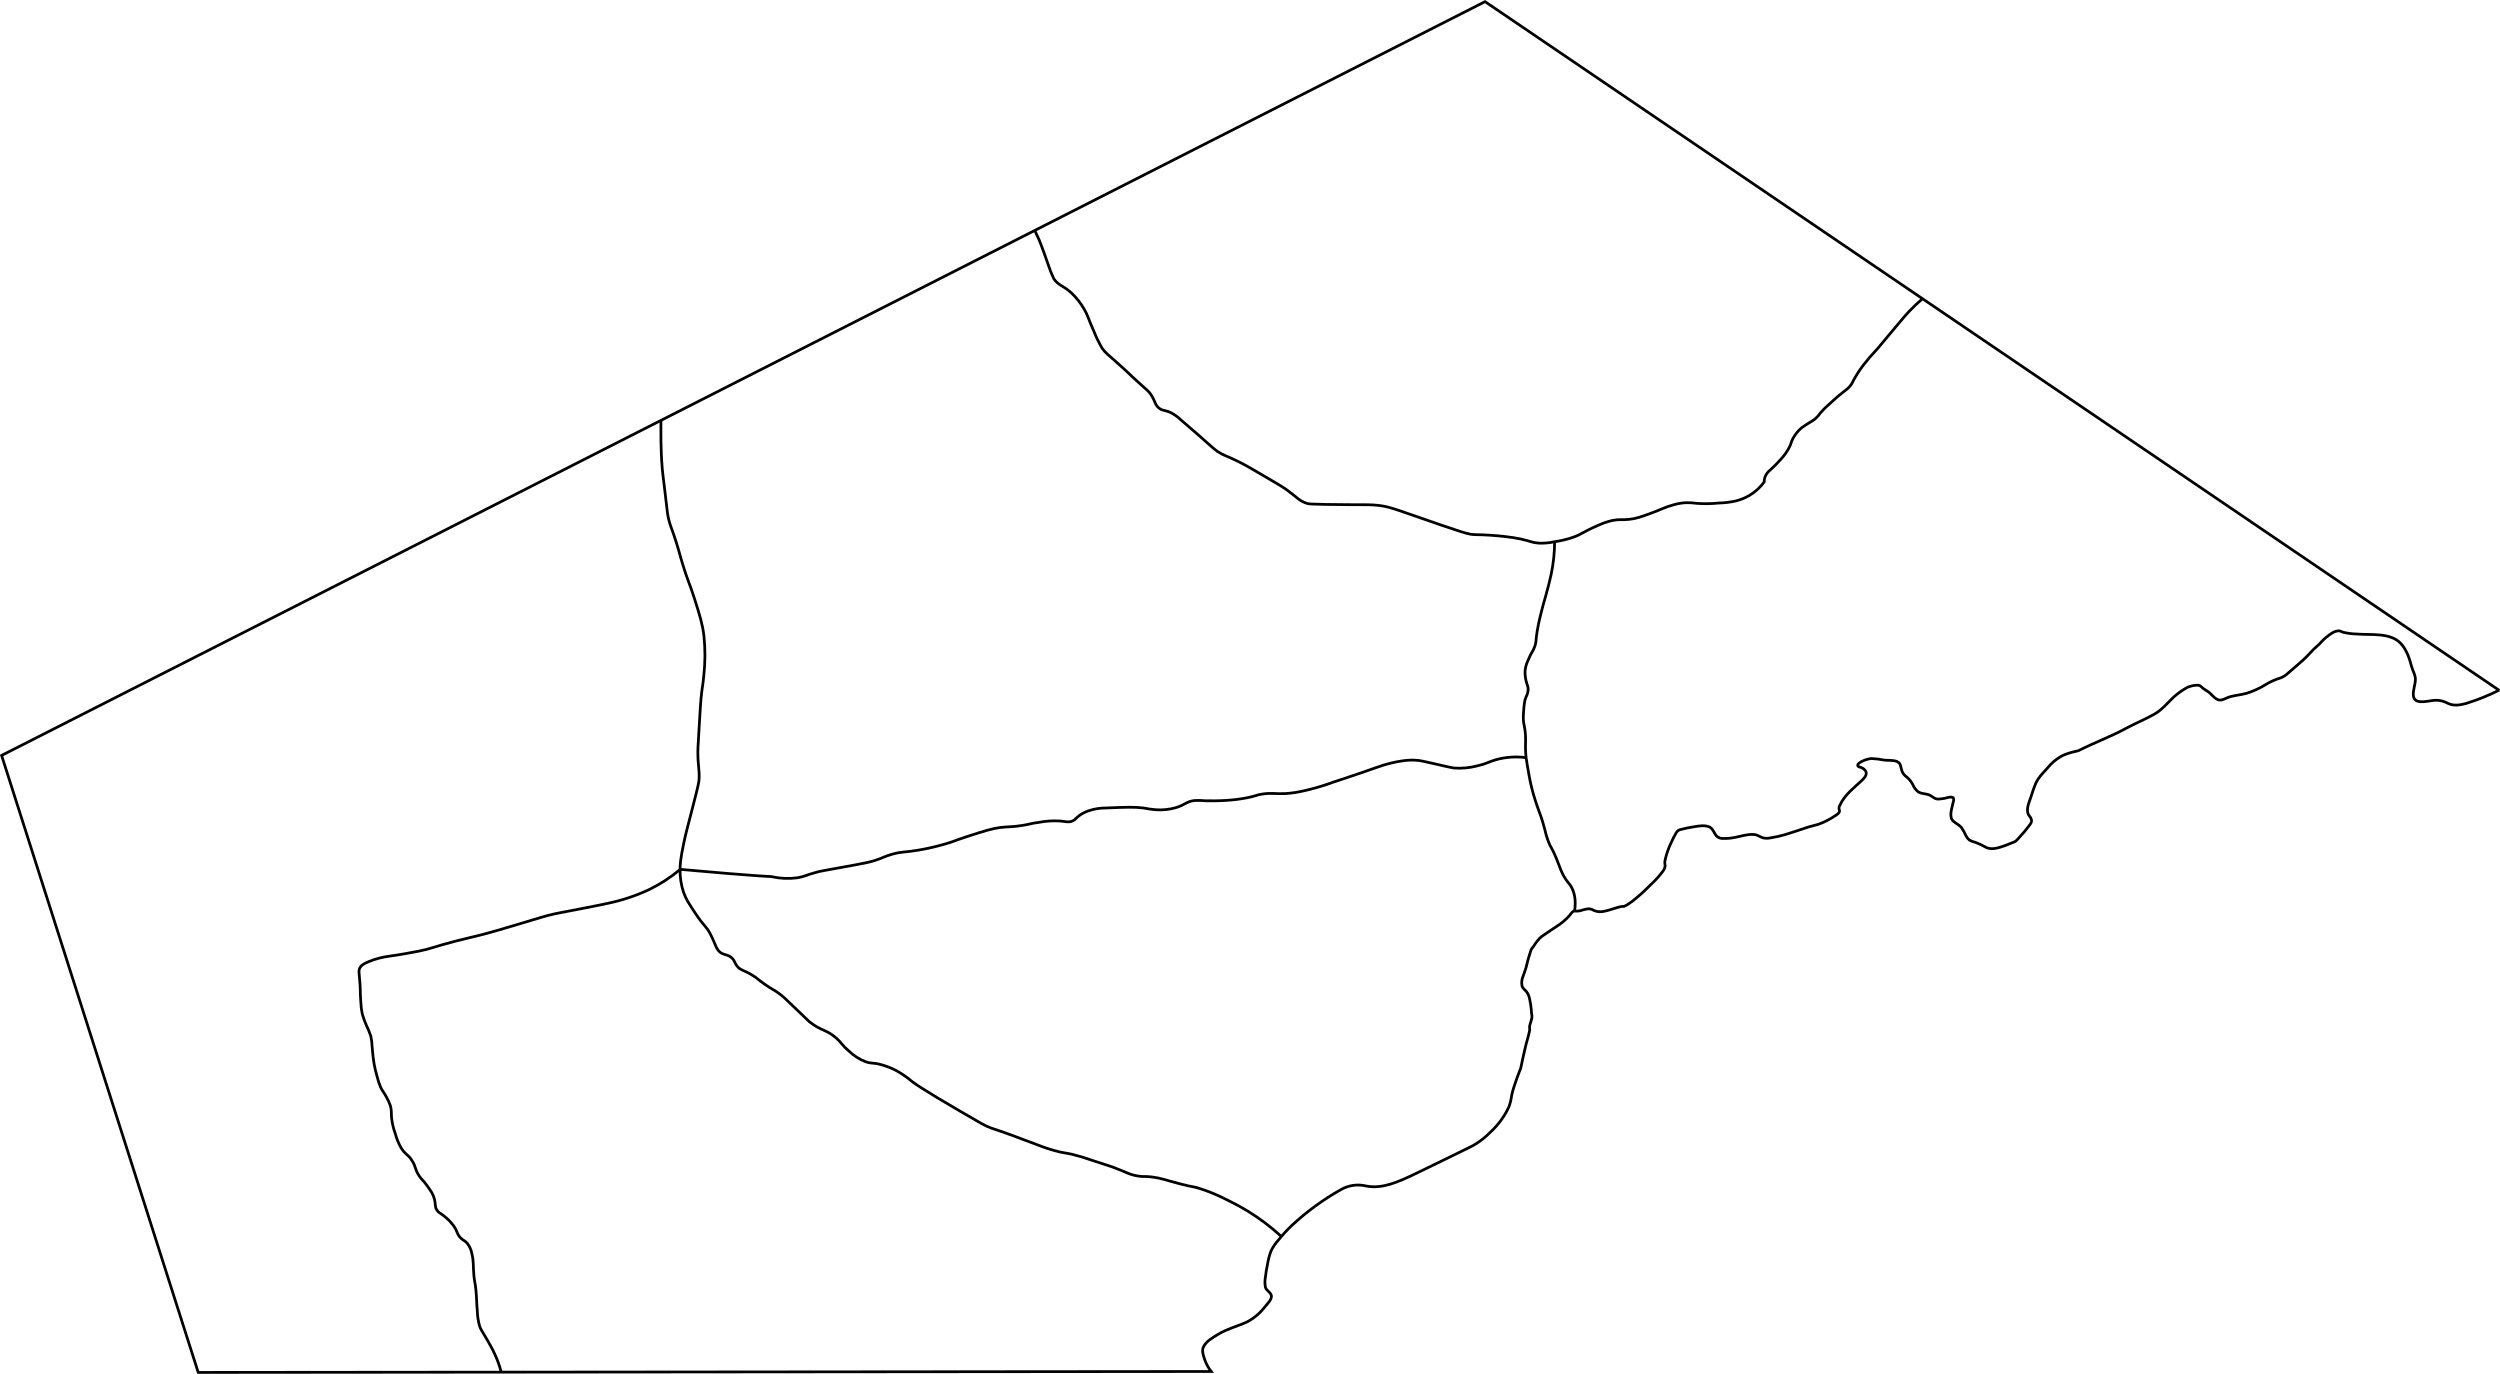
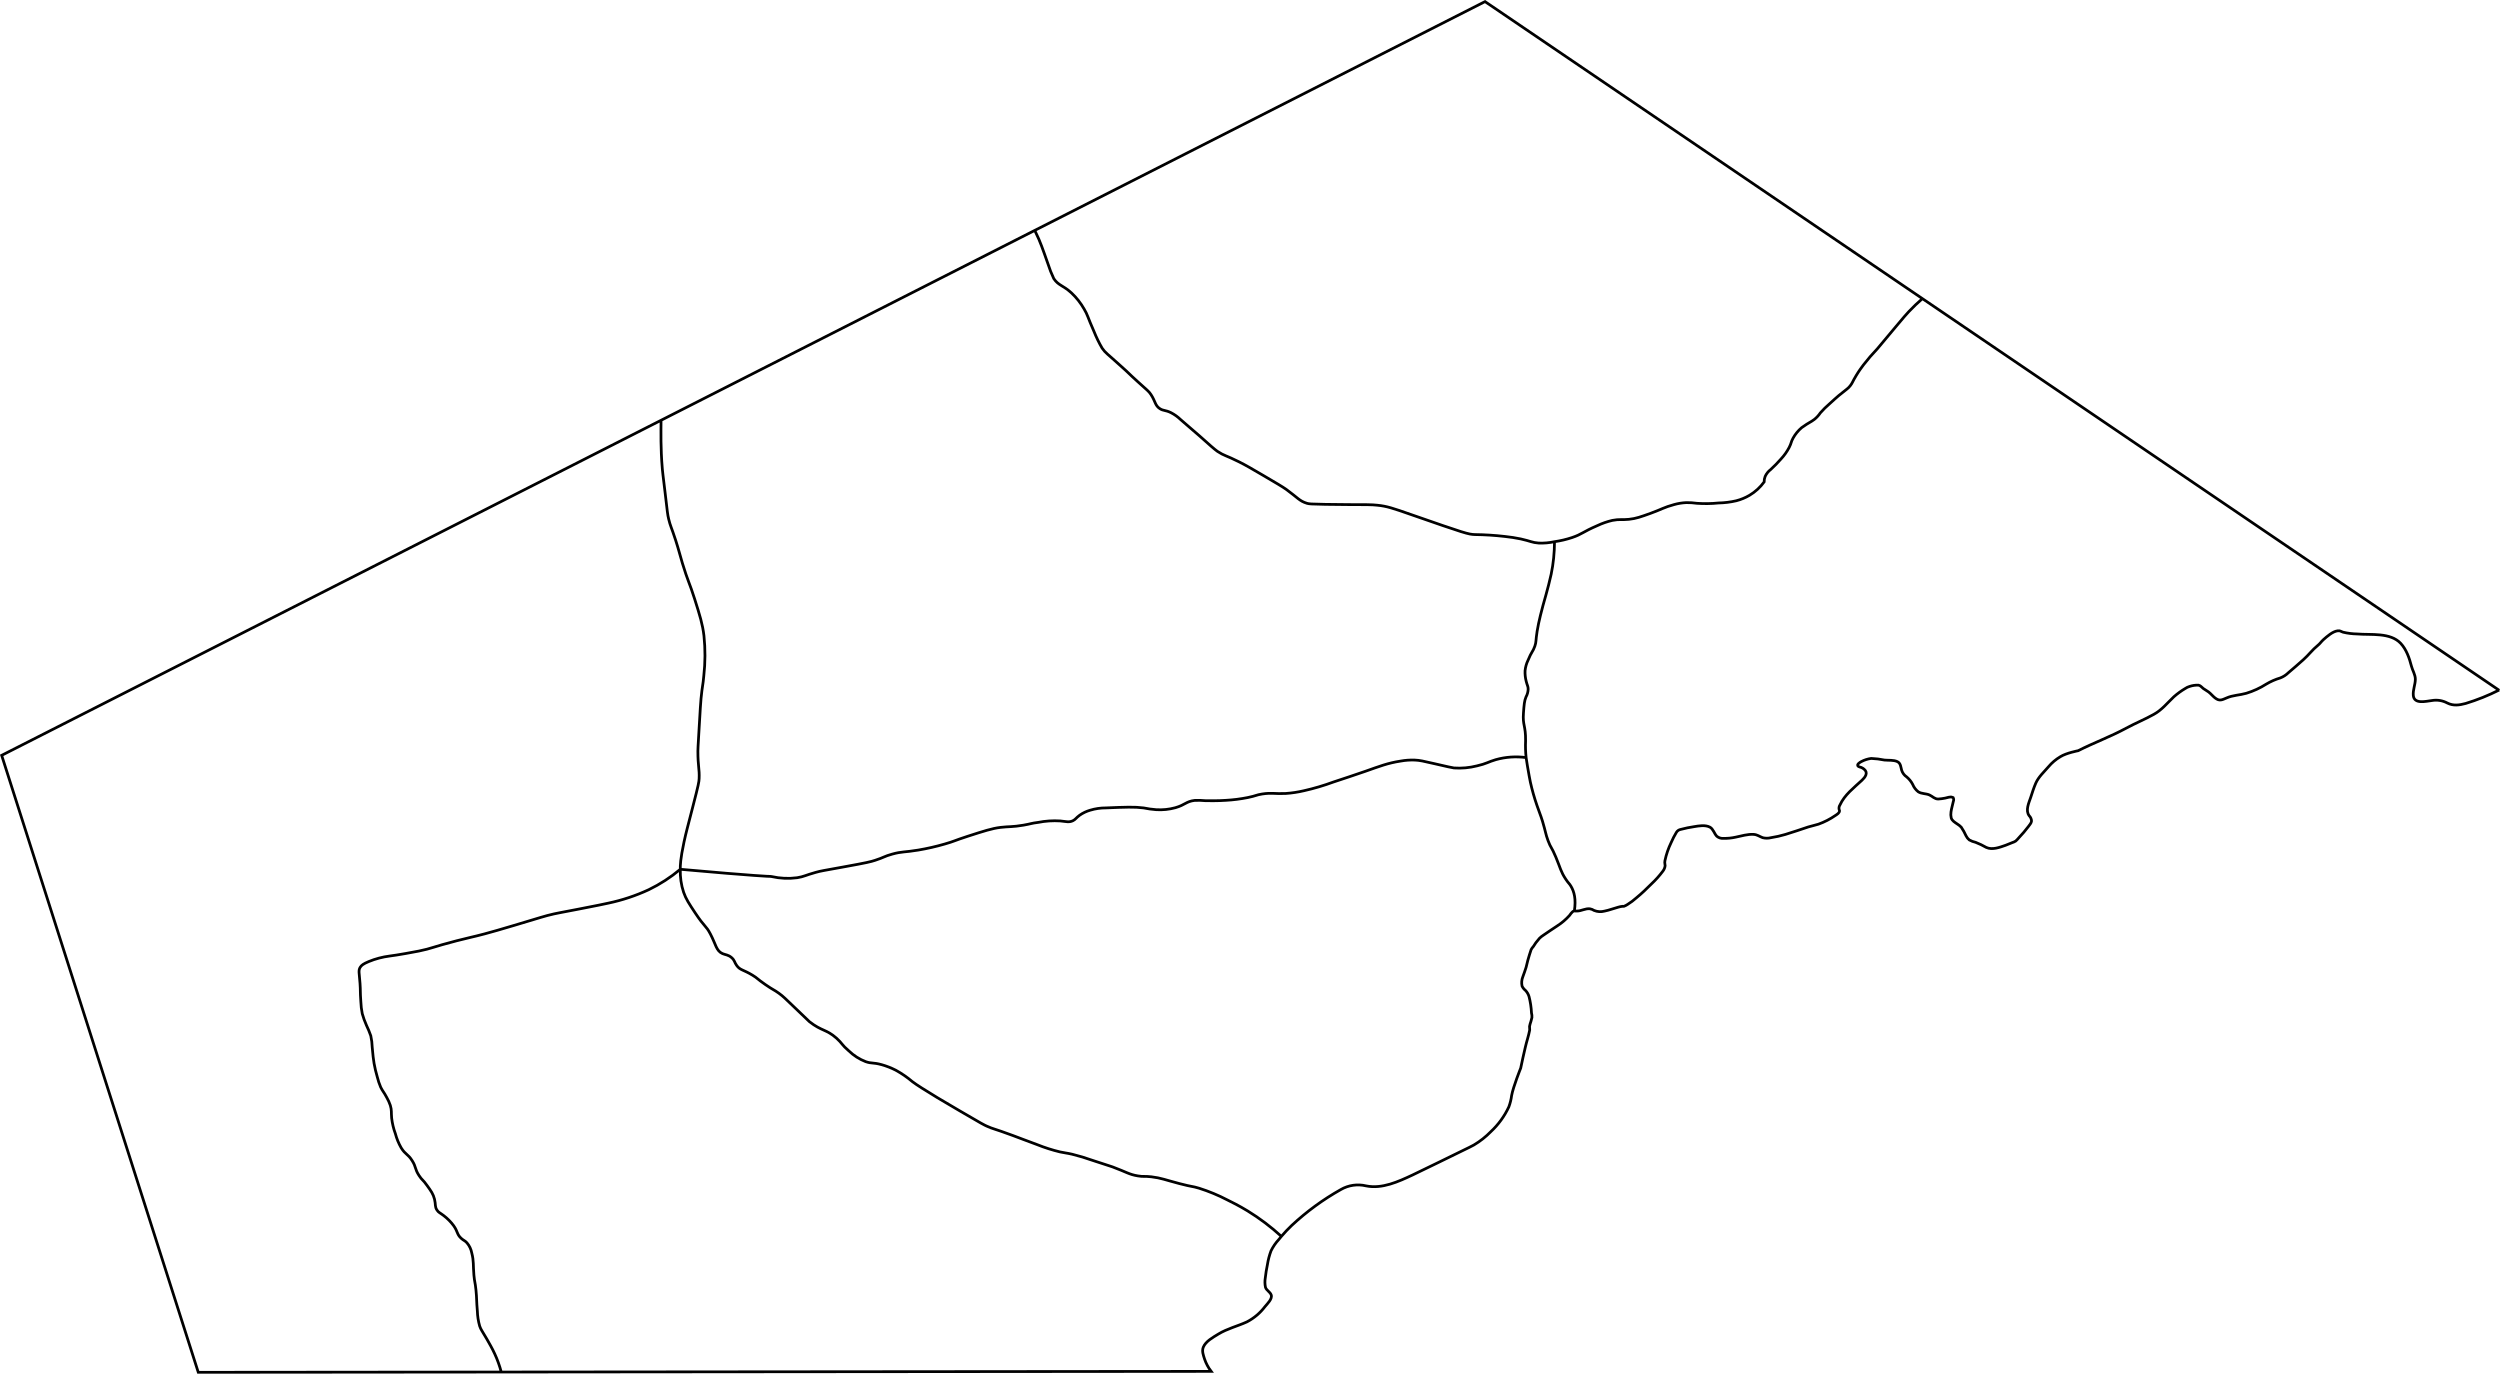
- <svg xmlns="http://www.w3.org/2000/svg" id="svg9" version="1.1" viewBox="0 0 905.96 497.86">
+ <svg xmlns="http://www.w3.org/2000/svg" id="svg9" version="1.1" viewBox="0 0 906.006 497.83" width="906.006" height="497.83">
  <defs id="defs4">
    <style id="style2">.cls-1{fill:none;stroke:#231f20;stroke-miterlimit:10;}</style>
  </defs>
-   <path style="fill:none;stroke:#000000;stroke-miterlimit:10;stroke-opacity:1" id="Ardenti_Terra" data-name="Ardenti Terra" class="cls-3" d="M 905.702,250.195 538.152,0.595 0.582,273.755 l 71.25,223.59 367.07,-0.34 v 0 a 15.55,15.55 0 0 1 -2.4,-4.49 c -0.43,-1.39 -1,-2.8 -0.47,-4.23 0.88,-2.19 3.54,-3.6 5.45,-4.78 3.27,-2 6.95,-2.86 10.39,-4.44 a 19.43,19.43 0 0 0 6.53,-5.52 c 0.81,-1 2.77,-2.81 2.26,-4.25 -0.4,-1.1 -1.67,-1.59 -2.07,-2.73 a 9.14,9.14 0 0 1 -0.07,-3.46 48.24,48.24 0 0 1 0.77,-4.79 25.3,25.3 0 0 1 1.31,-5 16.91,16.91 0 0 1 2.79,-4.07 51.76,51.76 0 0 1 4.7,-5.12 92.67,92.67 0 0 1 17.78,-13 12.48,12.48 0 0 1 9.19,-1.34 c 5.79,1.18 11.67,-1.54 16.81,-3.94 6.32,-3 12.54,-6.12 18.82,-9.16 1.16,-0.56 2.3,-1.1 3.42,-1.72 a 30,30 0 0 0 6.15,-4.84 28.88,28.88 0 0 0 6.53,-9 18.46,18.46 0 0 0 1,-4.09 c 0.57,-3.16 3.29,-9.93 3.29,-9.93 0.5,-2.54 1.11,-5.06 1.68,-7.59 0.47,-2.08 1.19,-4.12 1.58,-6.22 a 10,10 0 0 0 -0.05,-1.34 12.1,12.1 0 0 1 0.49,-1.76 c 0.11,-0.48 0.27,-1 0.37,-1.43 a 5.24,5.24 0 0 0 -0.16,-1.67 29.49,29.49 0 0 0 -0.89,-5.93 5.53,5.53 0 0 0 -1.27,-2.2 4.48,4.48 0 0 1 -1.26,-1.58 5.76,5.76 0 0 1 0.3,-3.43 c 0.37,-1.14 0.86,-2.24 1.17,-3.4 0.23,-0.83 0.39,-1.68 0.62,-2.51 0.37,-1.29 0.76,-2.63 1.2,-3.89 a 5.41,5.41 0 0 1 0.82,-1.14 c 0.32,-0.43 0.57,-0.93 0.89,-1.35 0.32,-0.42 0.86,-1.1 1.31,-1.6 a 8.36,8.36 0 0 1 1.41,-1.12 c 1.63,-1.16 3.34,-2.23 5,-3.36 a 21.64,21.64 0 0 0 4.49,-3.82 7.38,7.38 0 0 1 1.21,-1.43 c 0.45,-0.3 1,-0.14 1.53,-0.16 1.55,0 3,-1 4.64,-0.81 a 4.11,4.11 0 0 1 1.54,0.61 5.87,5.87 0 0 0 3.75,0.23 c 1.72,-0.33 3.34,-1 5,-1.43 a 8.72,8.72 0 0 1 1.52,-0.31 c 0.22,0 0.3,0.06 0.53,0 a 5.93,5.93 0 0 0 1.3,-0.67 23,23 0 0 0 3.24,-2.43 c 1.88,-1.55 3.67,-3.24 5.4,-5 a 34.28,34.28 0 0 0 4.14,-4.61 4,4 0 0 0 0.84,-2 3.3,3.3 0 0 0 -0.07,-0.56 3.16,3.16 0 0 1 0,-1.27 28.75,28.75 0 0 1 2.25,-6.56 30.21,30.21 0 0 1 1.91,-3.71 2.28,2.28 0 0 1 1.58,-1.06 42,42 0 0 1 4.85,-1 c 1.73,-0.29 4,-0.69 5.69,0.17 1.23,0.64 1.6,2.39 2.53,3.32 a 3.33,3.33 0 0 0 2.42,0.76 18.57,18.57 0 0 0 4.4,-0.44 c 2.11,-0.42 4.36,-1.15 6.54,-1 1.29,0.08 2.09,0.76 3.25,1.19 a 6.06,6.06 0 0 0 3,0 38.82,38.82 0 0 0 5.21,-1.17 c 2.8,-0.82 5.54,-1.82 8.32,-2.72 1.22,-0.39 2.48,-0.6 3.68,-1 a 26.41,26.41 0 0 0 6.16,-3.17 c 0.57,-0.38 1.52,-0.92 1.48,-1.73 a 2.21,2.21 0 0 0 -0.15,-0.48 2.08,2.08 0 0 1 0.29,-1.55 c 1.7,-3.75 5.08,-6.26 8,-9 1.18,-1.1 2.36,-2.7 0.77,-4 a 3.93,3.93 0 0 0 -1,-0.62 5.19,5.19 0 0 1 -1.07,-0.37 c -0.87,-0.63 0.52,-1.5 1.07,-1.77 a 10.51,10.51 0 0 1 3.57,-1.14 29.23,29.23 0 0 1 4.83,0.59 c 1.46,0.15 3.32,-0.09 4.68,0.58 1.21,0.59 1.21,2 1.53,3.11 a 4.53,4.53 0 0 0 1.81,2.41 8.88,8.88 0 0 1 2.19,2.72 6.57,6.57 0 0 0 2,2.67 c 1.21,0.79 2.79,0.58 4.08,1.16 1.13,0.5 1.83,1.48 3.17,1.47 a 17.41,17.41 0 0 0 2.51,-0.33 c 0.66,-0.12 2,-0.65 2.62,-0.28 l 0.29,0.1 a 1.62,1.62 0 0 1 0.06,1.36 c -0.25,1.29 -0.68,2.52 -0.85,3.83 a 5.68,5.68 0 0 0 0.08,2.17 c 0.28,1 1.33,1.61 2.12,2.15 a 7.42,7.42 0 0 1 1.52,1.21 20.78,20.78 0 0 1 1.72,3.1 4.48,4.48 0 0 0 1.18,1.51 8.29,8.29 0 0 0 2.31,0.88 27.47,27.47 0 0 1 3.87,1.85 c 2.18,1 4.87,-0.05 7,-0.79 0.8,-0.29 1.58,-0.64 2.37,-0.95 a 4.94,4.94 0 0 0 1.28,-0.58 11.53,11.53 0 0 0 1.18,-1.24 44.46,44.46 0 0 0 3.4,-4 c 0.37,-0.5 1.13,-1.34 1.16,-2 a 2.86,2.86 0 0 0 -0.85,-1.93 c -1.45,-1.93 -0.11,-4.68 0.55,-6.66 0.56,-1.72 1.11,-3.49 1.84,-5.16 1,-2.28 3,-4.06 4.6,-5.94 a 17,17 0 0 1 4.29,-3.63 c 2.18,-1.37 6.46,-2.18 6.46,-2.18 5.72,-2.9 11.73,-5.09 17.38,-8.15 3.3,-1.8 6.77,-3.19 10,-5 2.9,-1.57 4.94,-4.15 7.3,-6.39 a 27.39,27.39 0 0 1 4.12,-3 5.4,5.4 0 0 1 1.61,-0.76 9.15,9.15 0 0 1 3.21,-0.46 c 0.75,0.15 1.19,0.8 1.75,1.23 0.56,0.43 1.34,0.8 1.94,1.27 0.83,0.65 1.47,1.48 2.3,2.13 1.61,1.25 2.44,0.75 4.21,0 2.25,-1 4.76,-1 7.12,-1.68 a 29.5,29.5 0 0 0 7.24,-3.33 22.18,22.18 0 0 1 5.08,-2.23 8.65,8.65 0 0 0 2.93,-1.9 c 1.86,-1.53 3.65,-3.16 5.45,-4.74 1.8,-1.58 3.3,-3.62 5.16,-5.11 0.9,-0.71 1.27,-1.41 2.12,-2.16 1.28,-1.13 3.3,-2.93 5.09,-3.16 1,-0.12 1.09,0.19 2,0.49 a 23.82,23.82 0 0 0 5.1,0.64 c 5,0.44 12,-0.65 15.8,3.42 2.07,2.23 3.14,5.38 3.87,8.23 0.39,1.53 1.41,3.1 1.42,4.71 0,2 -0.92,3.89 -0.74,5.91 0.29,3.31 4.63,2.1 6.79,1.85 a 8.7,8.7 0 0 1 5.54,0.91 c 2.17,1.1 4.36,0.77 6.65,0.16 a 76.31,76.31 0 0 0 12.15,-4.88" />
-   <g style="fill:none;stroke:#000000;stroke-opacity:1" transform="translate(-2626.418,-1672.245)" id="Ardenti_Terra_Counties" data-name="Ardenti Terra Counties">
-     <path style="fill:none;stroke:#000000;stroke-opacity:1" class="cls-3" d="m 2865.94,1824.61 c 0,2 -0.05,4.54 0,7.59 0.05,2.68 0.13,5.93 0.49,10.08 0.15,1.72 0.15,1.34 1,8.54 0.85,7.2 0.88,7.86 1.29,9.54 0.62,2.6 0.94,2.78 2.53,7.68 1.22,3.8 1.39,4.8 2.44,8.31 2,6.6 2.6,7.13 4.43,12.94 1.92,6.08 2.88,9.11 3.39,13.37 a 67.07,67.07 0 0 1 -0.06,14.55 c -0.32,3.63 -0.52,3.34 -1,8.2 -0.18,2 -0.23,2.91 -0.75,11.69 -0.36,6.19 -0.38,6.44 -0.39,7.33 0,5.6 0.61,6.44 0.45,10 -0.06,1.21 -0.17,2 -2.31,10.28 -1.92,7.49 -2.39,9.08 -3.17,12.69 -1.35,6.34 -1.42,8.51 -1.41,9.86 a 24.38,24.38 0 0 0 1.28,8.39 c 0.82,2.38 1.94,4.06 4.16,7.42 3.59,5.42 3.88,4.5 5.53,7.67 2,3.79 2.09,6.1 4.39,7.11 1.09,0.47 2.09,0.41 3.28,1.44 1.19,1.03 1,1.7 1.86,2.86 1.24,1.75 2.37,1.47 5.73,3.52 1.94,1.17 1.48,1.21 4.66,3.4 2.88,2 3.06,1.81 4.92,3.16 1.63,1.18 2.29,1.9 5.83,5.28 3.25,3.12 4.88,4.68 5.22,5 4.48,3.52 6.06,2.67 9.83,6 2.11,1.9 1.84,2.37 4.45,4.59 a 18.19,18.19 0 0 0 6.09,3.9 c 2.28,0.79 2.6,0.21 5.83,1.11 a 28,28 0 0 1 5.1,2 36.32,36.32 0 0 1 6,4.13 c 1.78,1.35 4.22,2.84 9.11,5.84 1.75,1.07 3.88,2.31 8.14,4.8 8,4.71 8.87,5.11 9.69,5.48 2.6,1.17 2.16,0.71 9.56,3.44 3.23,1.19 4,1.55 8.75,3.28 a 59.7,59.7 0 0 0 8.27,2.64 c 2.06,0.45 2.14,0.32 4.37,0.83 a 76.74,76.74 0 0 1 7.38,2.22 c 7.37,2.42 6.75,2.18 7.31,2.39 5.07,1.88 5.93,2.72 9.14,3.25 2.27,0.38 2,0 4.94,0.33 3.5,0.42 4.91,1.09 10.11,2.45 5.2,1.36 4.34,0.84 7.17,1.69 a 63.59,63.59 0 0 1 10.2,4.23 c 1.53,0.75 4.17,2.05 7.38,4 a 80.18,80.18 0 0 1 12.21,9.21" id="path164" />
-     <path style="fill:none;stroke:#000000;stroke-opacity:1" class="cls-3" d="m 2808,2169.28 a 38.17,38.17 0 0 0 -2.32,-6.39 c -0.91,-2 -2,-3.84 -2.81,-5.28 -1.81,-3.16 -2.15,-3.37 -2.64,-4.77 a 22.55,22.55 0 0 1 -0.84,-5.43 c -0.34,-3.78 -0.18,-4.44 -0.5,-7.61 -0.32,-3.17 -0.5,-2.66 -0.75,-5.44 -0.32,-3.65 0,-5 -0.77,-8 a 7.83,7.83 0 0 0 -1.75,-3.69 c -0.8,-0.89 -1.17,-0.79 -2.1,-1.65 -1.61,-1.48 -1.15,-2.35 -2.73,-4.58 a 18.07,18.07 0 0 0 -3.58,-3.63 c -1.38,-1.06 -1.86,-1.11 -2.44,-2 -0.85,-1.25 -0.42,-2 -0.9,-3.93 -0.48,-1.93 -1.27,-3 -2.71,-5 -1.53,-2.19 -1.79,-1.87 -2.91,-3.61 -1.61,-2.48 -1,-3.05 -2.48,-5.37 -1.57,-2.51 -2.42,-2.12 -4,-4.69 a 21.12,21.12 0 0 1 -2.09,-5.1 24.42,24.42 0 0 1 -1.35,-5.65 c -0.19,-2.06 0.07,-2.83 -0.48,-4.6 a 16,16 0 0 0 -1.29,-2.86 c -1.09,-2.07 -1.49,-2.25 -2.21,-3.75 a 23.49,23.49 0 0 1 -1.23,-3.71 44.83,44.83 0 0 1 -1.16,-4.89 c -0.27,-1.5 -0.4,-2.94 -0.67,-5.82 a 22.28,22.28 0 0 0 -0.52,-4.2 37.22,37.22 0 0 0 -1.59,-3.84 29.83,29.83 0 0 1 -1.5,-4.16 26.87,26.87 0 0 1 -0.52,-4.42 c -0.27,-3.8 -0.09,-3.73 -0.29,-6.54 -0.27,-3.83 -0.66,-4.68 0.06,-5.86 0.45,-0.72 1.13,-1.26 3.11,-2.08 a 29.63,29.63 0 0 1 7.56,-2 c 0,0 3.09,-0.35 10.63,-1.81 4.88,-1 4.57,-1.37 13.7,-3.73 5.14,-1.33 5.14,-1.18 10.05,-2.48 3,-0.79 5.63,-1.58 10.85,-3.12 9.85,-2.92 10.72,-3.31 14.33,-4.13 1.69,-0.38 1.06,-0.2 8.9,-1.73 6.3,-1.23 9.45,-1.85 10.79,-2.17 a 68.1,68.1 0 0 0 14.65,-4.87 55,55 0 0 0 11.45,-7.43" id="path166" />
-     <path style="fill:none;stroke:#000000;stroke-opacity:1" class="cls-3" d="m 2872.93,1987.29 c 6.7,0.61 12.38,1.09 16.75,1.45 18,1.48 15.3,1 16.36,1.19 a 26.19,26.19 0 0 0 9.25,0.42 c 2.49,-0.39 3,-0.91 6.72,-1.94 2.12,-0.59 2.5,-0.57 10.25,-2 8.35,-1.51 9.68,-1.85 11.25,-2.36 3.35,-1.08 3.27,-1.44 6.2,-2.25 3.59,-1 4.46,-0.63 9.47,-1.47 a 85.73,85.73 0 0 0 9.58,-2.19 c 3.51,-1 3.4,-1.21 8.33,-2.81 5.89,-1.9 8.83,-2.85 11.89,-3.22 3.06,-0.37 4.3,-0.11 8.34,-0.81 2.73,-0.47 2.79,-0.7 5.3,-1 a 31.19,31.19 0 0 1 8,-0.53 c 2.1,0.2 3.2,0.61 4.61,-0.08 1,-0.5 1.08,-1 2.45,-2 a 12.7,12.7 0 0 1 3.8,-1.81 19.43,19.43 0 0 1 5.73,-0.83 c 6.91,-0.29 10.37,-0.43 13.61,0 a 35,35 0 0 0 4.55,0.64 21.11,21.11 0 0 0 7,-0.72 c 3.53,-1 3.85,-2.27 7,-2.64 a 29.86,29.86 0 0 1 4,0.11 c 1.56,0 4.23,0.07 7.31,-0.14 a 56.19,56.19 0 0 0 7.88,-1 c 3.23,-0.66 2.95,-0.93 5.23,-1.29 3.51,-0.54 4.64,0 8.53,-0.19 a 41,41 0 0 0 6.64,-1 84.51,84.51 0 0 0 10.72,-3.17 c 3.83,-1.29 7.69,-2.51 11.5,-3.86 5,-1.76 8.14,-3 12.79,-3.71 a 24.12,24.12 0 0 1 5.1,-0.37 c 1.89,0.08 3.05,0.36 7.25,1.33 4.2,0.97 6.43,1.48 7,1.53 a 26.25,26.25 0 0 0 8.31,-0.75 c 3.39,-0.76 4.18,-1.48 6.83,-2.25 a 27.19,27.19 0 0 1 11,-0.76" id="path168" />
-     <path style="fill:none;stroke:#000000;stroke-opacity:1" class="cls-3" d="m 3197,2002.51 c 0.67,-4.24 -0.1,-7.11 -1.3,-9.1 -0.64,-1.08 -0.87,-1 -1.91,-2.59 -1.75,-2.63 -1.91,-4 -3.54,-7.91 -1.63,-3.91 -1.79,-3.18 -2.84,-6 -0.92,-2.5 -0.81,-3 -2,-7 -0.85,-2.73 -0.9,-2.47 -2,-5.71 a 77,77 0 0 1 -2.41,-8.5 c -0.28,-1.31 -0.55,-2.88 -1.09,-6 -0.36,-2.1 -0.42,-2.57 -0.46,-2.86 a 40.48,40.48 0 0 1 -0.18,-6.1 c 0.06,-5.65 -1.12,-5.57 -0.77,-10.13 0.22,-2.93 0.33,-4.39 0.91,-5.75 a 6.3,6.3 0 0 0 0.79,-2.87 c 0,-1 -0.33,-1.3 -0.7,-2.79 a 13,13 0 0 1 -0.42,-3.88 11.32,11.32 0 0 1 1.08,-3.79 c 1.23,-3.06 1.77,-3.08 2.46,-5.08 0.57,-1.66 0.27,-1.86 0.83,-5.42 0.33,-2.06 0.67,-3.5 1.21,-5.79 0.71,-3 1.07,-4 2,-7.42 0.58,-2.13 1.36,-5 1.88,-7.46 a 59.37,59.37 0 0 0 1.25,-11.79" id="path170" />
-     <path style="fill:none;stroke:#000000;stroke-opacity:1" class="cls-3" d="m 3001.41,1755.77 c 1.14,2.36 2,4.33 2.46,5.66 0.81,2.07 1,2.84 2.31,6.45 a 41.72,41.72 0 0 0 2.11,5.36 c 1.76,2.59 3.28,2.31 6.42,5.19 a 24.77,24.77 0 0 1 4.55,5.78 c 1.36,2.27 1.19,2.73 3.61,8.2 a 45.2,45.2 0 0 0 2.92,6 c 1.23,1.8 1.86,2 6.8,6.5 3.38,3 2.44,2.34 6.06,5.61 3.62,3.27 4.08,3.54 4.86,4.73 1.66,2.53 1.43,3.94 3.22,5.11 1.31,0.85 2,0.45 4.06,1.47 a 14.57,14.57 0 0 1 3.44,2.47 c 2.22,2 4.52,3.83 6.73,5.81 3.74,3.36 5.61,5 6.63,5.72 2.56,1.69 2.94,1.35 7.89,3.83 2.47,1.24 4.57,2.47 8.75,4.92 4.63,2.71 6.94,4.07 8.36,5.08 4.12,3 4.71,4.17 7.45,5 0.73,0.21 1.28,0.3 6.67,0.38 4.1,0.07 7.33,0.08 8.61,0.09 5.6,0 8.4,0 10.19,0.22 3.55,0.35 5.69,1.1 12.17,3.36 19.77,6.89 20.84,7.2 23.22,7.28 a 104.7,104.7 0 0 1 10.89,0.69 57.43,57.43 0 0 1 5.72,0.89 c 3.5,0.77 4.13,1.34 6.53,1.5 a 22.73,22.73 0 0 0 5.71,-0.5 36.34,36.34 0 0 0 6.37,-1.5 c 3.64,-1.23 3.77,-2 9.17,-4.33 a 27,27 0 0 1 5.44,-1.89 c 2.61,-0.51 3.41,-0.12 6,-0.39 2.59,-0.27 4.3,-0.9 7.89,-2.19 3.89,-1.41 4.85,-2.17 8.44,-3.14 a 19.26,19.26 0 0 1 4.45,-0.72 24.63,24.63 0 0 1 3.86,0.25 45.28,45.28 0 0 0 7.81,-0.12 30.93,30.93 0 0 0 6.44,-0.8 18.48,18.48 0 0 0 4.83,-2 17.85,17.85 0 0 0 5.27,-4.82 5.35,5.35 0 0 1 0.37,-2 6.48,6.48 0 0 1 2,-2.5 48.29,48.29 0 0 0 3.72,-3.8 19.25,19.25 0 0 0 3,-4.23 c 0.87,-1.69 0.57,-1.87 1.42,-3.39 a 13.7,13.7 0 0 1 3.08,-3.75 39.16,39.16 0 0 1 3.72,-2.38 11,11 0 0 0 0.92,-0.64 10.61,10.61 0 0 0 2.14,-2.34 32.83,32.83 0 0 1 3.31,-3.27 c 1.4,-1.31 2.53,-2.26 3.36,-3 3,-2.47 3.26,-2.43 4.14,-3.53 0.88,-1.1 0.75,-1.37 2.19,-3.75 1,-1.68 1.9,-2.85 2.64,-3.86 a 72.72,72.72 0 0 1 5,-5.8 c 0.26,-0.29 2.47,-2.94 6.89,-8.23 2.78,-3.32 3.37,-4 4.5,-5.22 a 66.57,66.57 0 0 1 5,-4.76" id="path172" />
-   </g>
+   <path id="path172" style="fill:none;stroke:#000000;stroke-opacity:1" d="m 375.001,83.495 c 1.14,2.36 2.015,4.345 2.475,5.675 0.81,2.07 1,2.84 2.31,6.45 0.579,1.833 1.284,3.624 2.11,5.36 1.76,2.59 3.28,2.31 6.42,5.19 1.796,1.689 3.329,3.638 4.55,5.78 1.36,2.27 1.19,2.73 3.61,8.2 0.824,2.069 1.8,4.075 2.92,6 1.23,1.8 1.86,2 6.8,6.5 3.38,3 2.44,2.34 6.06,5.61 3.62,3.27 4.08,3.54 4.86,4.73 1.66,2.53 1.43,3.94 3.22,5.11 1.31,0.85 2,0.45 4.06,1.47 1.261,0.651 2.42,1.484 3.44,2.47 2.22,2 4.52,3.83 6.73,5.81 3.74,3.36 5.61,5 6.63,5.72 2.56,1.69 2.94,1.35 7.89,3.83 2.47,1.24 4.57,2.47 8.75,4.92 4.63,2.71 6.94,4.07 8.36,5.08 4.12,3 4.71,4.17 7.45,5 0.73,0.21 1.28,0.3 6.67,0.38 4.1,0.07 7.33,0.08 8.61,0.09 5.6,0 8.4,0 10.19,0.22 3.55,0.35 5.69,1.1 12.17,3.36 19.77,6.89 20.84,7.2 23.22,7.28 3.64,0.041 7.274,0.271 10.89,0.69 1.92,0.2 3.83,0.497 5.72,0.89 3.5,0.77 4.13,1.34 6.53,1.5 1.917,0.075 3.835,-0.093 5.71,-0.5 2.164,-0.307 4.296,-0.809 6.37,-1.5 3.64,-1.23 3.77,-2 9.17,-4.33 1.741,-0.822 3.564,-1.456 5.44,-1.89 2.61,-0.51 3.41,-0.12 6,-0.39 2.59,-0.27 4.3,-0.9 7.89,-2.19 3.89,-1.41 4.85,-2.17 8.44,-3.14 1.45,-0.413 2.944,-0.655 4.45,-0.72 1.291,-0.018 2.582,0.066 3.86,0.25 2.602,0.185 5.215,0.145 7.81,-0.12 2.169,-0.04 4.327,-0.308 6.44,-0.8 1.697,-0.434 3.323,-1.108 4.83,-2 2.063,-1.235 3.856,-2.875 5.27,-4.82 -0.006,-0.684 0.12,-1.363 0.37,-2 0.447,-0.988 1.135,-1.847 2,-2.5 1.309,-1.197 2.551,-2.466 3.72,-3.8 1.186,-1.268 2.195,-2.691 3,-4.23 0.87,-1.69 0.57,-1.87 1.42,-3.39 0.795,-1.423 1.838,-2.693 3.08,-3.75 1.194,-0.863 2.436,-1.657 3.72,-2.38 0.317,-0.198 0.624,-0.411 0.92,-0.64 0.827,-0.668 1.548,-1.457 2.14,-2.34 1.025,-1.167 2.131,-2.26 3.31,-3.27 1.4,-1.31 2.53,-2.26 3.36,-3 3,-2.47 3.26,-2.43 4.14,-3.53 0.88,-1.1 0.75,-1.37 2.19,-3.75 1,-1.68 1.9,-2.85 2.64,-3.86 1.564,-2.02 3.233,-3.956 5,-5.8 0.26,-0.29 2.47,-2.94 6.89,-8.23 2.78,-3.32 3.37,-4 4.5,-5.22 1.583,-1.672 3.214,-3.247 4.962,-4.746 M 570.545,330.143 c 0.67,-4.24 -0.039,-7.004 -1.239,-8.994 -0.64,-1.08 -0.87,-1 -1.91,-2.59 -1.75,-2.63 -1.91,-4 -3.54,-7.91 -1.63,-3.91 -1.79,-3.18 -2.84,-6 -0.92,-2.5 -0.81,-3 -2,-7 -0.85,-2.73 -0.9,-2.47 -2,-5.71 -0.965,-2.785 -1.77,-5.623 -2.41,-8.5 -0.28,-1.31 -0.55,-2.88 -1.09,-6 -0.36,-2.1 -0.41,-2.6 -0.45,-2.89 -0.213,-2.026 -0.284,-4.035 -0.19,-6.07 0.06,-5.65 -1.12,-5.57 -0.77,-10.13 0.22,-2.93 0.33,-4.39 0.91,-5.75 0.489,-0.88 0.76,-1.864 0.79,-2.87 0,-1 -0.33,-1.3 -0.7,-2.79 -0.334,-1.265 -0.476,-2.573 -0.42,-3.88 0.136,-1.317 0.501,-2.6 1.08,-3.79 1.23,-3.06 1.77,-3.08 2.46,-5.08 0.57,-1.66 0.27,-1.86 0.83,-5.42 0.33,-2.06 0.67,-3.5 1.21,-5.79 0.71,-3 1.07,-4 2,-7.42 0.58,-2.13 1.36,-5 1.88,-7.46 0.809,-3.878 1.188,-7.828 1.21,-11.79 m -316.82,118.72 c 6.7,0.61 12.38,1.09 16.75,1.45 18,1.48 15.3,1 16.36,1.19 3.034,0.688 6.166,0.831 9.25,0.42 2.49,-0.39 3,-0.91 6.72,-1.94 2.12,-0.59 2.5,-0.57 10.25,-2 8.35,-1.51 9.68,-1.85 11.25,-2.36 3.35,-1.08 3.27,-1.44 6.2,-2.25 3.59,-1 4.46,-0.63 9.47,-1.47 3.233,-0.546 6.431,-1.277 9.58,-2.19 3.51,-1 3.4,-1.21 8.33,-2.81 5.89,-1.9 8.83,-2.85 11.89,-3.22 3.06,-0.37 4.3,-0.11 8.34,-0.81 2.73,-0.47 2.79,-0.7 5.3,-1 2.633,-0.52 5.322,-0.698 8,-0.53 2.1,0.2 3.2,0.61 4.61,-0.08 1,-0.5 1.08,-1 2.45,-2 1.157,-0.81 2.441,-1.422 3.8,-1.81 1.858,-0.561 3.789,-0.841 5.73,-0.83 6.91,-0.29 10.37,-0.43 13.61,0 1.501,0.313 3.021,0.527 4.55,0.64 2.357,0.153 4.723,-0.09 7,-0.72 3.53,-1 3.85,-2.27 7,-2.64 1.334,-0.053 2.671,-0.016 4,0.11 1.56,0 4.23,0.07 7.31,-0.14 2.647,-0.147 5.28,-0.481 7.88,-1 3.23,-0.66 2.95,-0.93 5.23,-1.29 3.51,-0.54 4.64,0 8.53,-0.19 2.237,-0.151 4.458,-0.486 6.64,-1 3.639,-0.819 7.221,-1.878 10.72,-3.17 3.83,-1.29 7.69,-2.51 11.5,-3.86 5,-1.76 8.14,-3 12.79,-3.71 1.682,-0.304 3.392,-0.428 5.1,-0.37 1.89,0.08 3.05,0.36 7.25,1.33 4.2,0.97 6.43,1.48 7,1.53 2.792,0.195 5.598,-0.059 8.31,-0.75 3.39,-0.76 4.18,-1.48 6.83,-2.25 3.576,-1.002 7.32,-1.261 11,-0.76 M 181.661,497.228 c -0.582,-2.195 -1.414,-4.542 -2.376,-6.598 -0.91,-2 -2,-3.84 -2.81,-5.28 -1.81,-3.16 -2.15,-3.37 -2.64,-4.77 -0.5,-1.769 -0.782,-3.593 -0.84,-5.43 -0.34,-3.78 -0.18,-4.44 -0.5,-7.61 -0.32,-3.17 -0.5,-2.66 -0.75,-5.44 -0.32,-3.65 0,-5 -0.77,-8 -0.247,-1.363 -0.851,-2.636 -1.75,-3.69 -0.8,-0.89 -1.17,-0.79 -2.1,-1.65 -1.61,-1.48 -1.15,-2.35 -2.73,-4.58 -1.016,-1.373 -2.221,-2.595 -3.58,-3.63 -1.38,-1.06 -1.86,-1.11 -2.44,-2 -0.85,-1.25 -0.42,-2 -0.9,-3.93 -0.48,-1.93 -1.27,-3 -2.71,-5 -1.53,-2.19 -1.79,-1.87 -2.91,-3.61 -1.61,-2.48 -1,-3.05 -2.48,-5.37 -1.57,-2.51 -2.42,-2.12 -4,-4.69 -0.916,-1.601 -1.619,-3.316 -2.09,-5.1 -0.673,-1.823 -1.126,-3.72 -1.35,-5.65 -0.19,-2.06 0.07,-2.83 -0.48,-4.6 -0.335,-0.993 -0.767,-1.951 -1.29,-2.86 -1.09,-2.07 -1.49,-2.25 -2.21,-3.75 -0.512,-1.2 -0.924,-2.441 -1.23,-3.71 -0.478,-1.607 -0.865,-3.24 -1.16,-4.89 -0.27,-1.5 -0.4,-2.94 -0.67,-5.82 -0.04,-1.413 -0.214,-2.82 -0.52,-4.2 -0.458,-1.309 -0.989,-2.591 -1.59,-3.84 -0.602,-1.348 -1.104,-2.738 -1.5,-4.16 -0.295,-1.456 -0.469,-2.935 -0.52,-4.42 -0.27,-3.8 -0.09,-3.73 -0.29,-6.54 -0.27,-3.83 -0.66,-4.68 0.06,-5.86 0.45,-0.72 1.13,-1.26 3.11,-2.08 2.421,-0.998 4.963,-1.67 7.56,-2 0,0 3.09,-0.35 10.63,-1.81 4.88,-1 4.57,-1.37 13.7,-3.73 5.14,-1.33 5.14,-1.18 10.05,-2.48 3,-0.79 5.63,-1.58 10.85,-3.12 9.85,-2.92 10.72,-3.31 14.33,-4.13 1.69,-0.38 1.06,-0.2 8.9,-1.73 6.3,-1.23 9.45,-1.85 10.79,-2.17 5.052,-1.063 9.967,-2.697 14.65,-4.87 4.11,-1.992 7.937,-4.458 11.43,-7.4 M 239.564,152.316 c 0,2 -0.068,4.574 -0.018,7.624 0.05,2.68 0.13,5.93 0.49,10.08 0.15,1.72 0.15,1.34 1,8.54 0.85,7.2 0.88,7.86 1.29,9.54 0.62,2.6 0.94,2.78 2.53,7.68 1.22,3.8 1.39,4.8 2.44,8.31 2,6.6 2.6,7.13 4.43,12.94 1.92,6.08 2.88,9.11 3.39,13.37 0.508,4.838 0.488,9.717 -0.06,14.55 -0.32,3.63 -0.52,3.34 -1,8.2 -0.18,2 -0.23,2.91 -0.75,11.69 -0.36,6.19 -0.38,6.44 -0.39,7.33 0,5.6 0.61,6.44 0.45,10 -0.06,1.21 -0.17,2 -2.31,10.28 -1.92,7.49 -2.39,9.08 -3.17,12.69 -1.35,6.34 -1.36,8.54 -1.35,9.89 -0.067,2.85 0.306,5.66 1.22,8.36 0.82,2.38 1.94,4.06 4.16,7.42 3.59,5.42 3.88,4.5 5.53,7.67 2,3.79 2.09,6.1 4.39,7.11 1.09,0.47 2.09,0.41 3.28,1.44 1.19,1.03 1,1.7 1.86,2.86 1.24,1.75 2.37,1.47 5.73,3.52 1.94,1.17 1.48,1.21 4.66,3.4 2.88,2 3.06,1.81 4.92,3.16 1.63,1.18 2.29,1.9 5.83,5.28 3.25,3.12 4.88,4.68 5.22,5 4.48,3.52 6.06,2.67 9.83,6 2.11,1.9 1.84,2.37 4.45,4.59 1.749,1.694 3.819,3.021 6.09,3.9 2.28,0.79 2.6,0.21 5.83,1.11 1.761,0.498 3.469,1.168 5.1,2 2.133,1.172 4.143,2.556 6,4.13 1.78,1.35 4.22,2.84 9.11,5.84 1.75,1.07 3.88,2.31 8.14,4.8 8,4.71 8.87,5.11 9.69,5.48 2.6,1.17 2.16,0.71 9.56,3.44 3.23,1.19 4,1.55 8.75,3.28 2.689,1.08 5.453,1.962 8.27,2.64 2.06,0.45 2.14,0.32 4.37,0.83 2.496,0.616 4.959,1.357 7.38,2.22 7.37,2.42 6.75,2.18 7.31,2.39 5.07,1.88 5.93,2.72 9.14,3.25 2.27,0.38 2,0 4.94,0.33 3.5,0.42 4.91,1.09 10.11,2.45 5.2,1.36 4.34,0.84 7.17,1.69 3.516,1.112 6.929,2.527 10.2,4.23 1.53,0.75 4.17,2.05 7.38,4 4.354,2.674 8.453,5.765 12.22,9.217 M 905.725,250.179 696.688,108.224 538.175,0.579 375.001,83.495 239.564,152.316 0.605,273.739 l 71.25,223.59 109.806,-0.102 257.264,-0.238 v 0 c -1.041,-1.355 -1.852,-2.872 -2.4,-4.49 -0.43,-1.39 -1,-2.8 -0.47,-4.23 0.88,-2.19 3.54,-3.6 5.45,-4.78 3.27,-2 6.95,-2.86 10.39,-4.44 2.56,-1.332 4.79,-3.218 6.53,-5.52 0.81,-1 2.77,-2.81 2.26,-4.25 -0.4,-1.1 -1.67,-1.59 -2.07,-2.73 -0.243,-1.138 -0.267,-2.313 -0.07,-3.46 0.176,-1.609 0.433,-3.207 0.77,-4.79 0.265,-1.707 0.704,-3.382 1.31,-5 0.726,-1.486 1.666,-2.857 2.79,-4.07 0.314,-0.392 0.635,-0.78 0.96,-1.163 1.176,-1.383 2.424,-2.704 3.74,-3.957 5.389,-5.025 11.358,-9.389 17.78,-13 2.777,-1.612 6.068,-2.092 9.19,-1.34 5.79,1.18 11.67,-1.54 16.81,-3.94 6.32,-3 12.54,-6.12 18.82,-9.16 1.16,-0.56 2.3,-1.1 3.42,-1.72 2.253,-1.338 4.32,-2.965 6.15,-4.84 2.739,-2.549 4.957,-5.605 6.53,-9 0.488,-1.321 0.824,-2.693 1,-4.09 0.57,-3.16 3.29,-9.93 3.29,-9.93 0.5,-2.54 1.11,-5.06 1.68,-7.59 0.47,-2.08 1.19,-4.12 1.58,-6.22 0.013,-0.447 -0.003,-0.895 -0.05,-1.34 0.119,-0.598 0.283,-1.187 0.49,-1.76 0.11,-0.48 0.27,-1 0.37,-1.43 0.037,-0.562 -0.017,-1.126 -0.16,-1.67 -0.094,-2.002 -0.393,-3.989 -0.89,-5.93 -0.247,-0.822 -0.682,-1.575 -1.27,-2.2 -0.535,-0.424 -0.966,-0.964 -1.26,-1.58 -0.252,-1.147 -0.147,-2.344 0.3,-3.43 0.37,-1.14 0.86,-2.24 1.17,-3.4 0.23,-0.83 0.39,-1.68 0.62,-2.51 0.37,-1.29 0.76,-2.63 1.2,-3.89 0.223,-0.414 0.498,-0.797 0.82,-1.14 0.32,-0.43 0.57,-0.93 0.89,-1.35 0.32,-0.42 0.86,-1.1 1.31,-1.6 0.428,-0.423 0.901,-0.799 1.41,-1.12 1.63,-1.16 3.34,-2.23 5,-3.36 1.664,-1.063 3.175,-2.348 4.49,-3.82 0.341,-0.526 0.748,-1.007 1.21,-1.43 0.165,-0.11 0.343,-0.158 0.529,-0.176 0.321,-0.031 0.665,0.029 1.001,0.016 1.55,0 3,-1 4.64,-0.81 0.549,0.097 1.073,0.304 1.54,0.61 1.191,0.485 2.509,0.566 3.75,0.23 1.72,-0.33 3.34,-1 5,-1.43 0.496,-0.148 1.005,-0.252 1.52,-0.31 0.22,0 0.3,0.06 0.53,0 0.459,-0.169 0.896,-0.394 1.3,-0.67 1.149,-0.713 2.234,-1.526 3.24,-2.43 1.88,-1.55 3.67,-3.24 5.4,-5 1.516,-1.409 2.902,-2.952 4.14,-4.61 0.459,-0.577 0.75,-1.269 0.84,-2 -0.007,-0.188 -0.031,-0.376 -0.07,-0.56 -0.086,-0.419 -0.086,-0.851 0,-1.27 0.483,-2.269 1.238,-4.472 2.25,-6.56 0.55,-1.279 1.189,-2.519 1.91,-3.71 0.347,-0.567 0.924,-0.954 1.58,-1.06 1.596,-0.428 3.215,-0.762 4.85,-1 1.73,-0.29 4,-0.69 5.69,0.17 1.23,0.64 1.6,2.39 2.53,3.32 0.675,0.563 1.545,0.836 2.42,0.76 1.479,0.029 2.956,-0.119 4.4,-0.44 2.11,-0.42 4.36,-1.15 6.54,-1 1.29,0.08 2.09,0.76 3.25,1.19 0.984,0.251 2.016,0.251 3,0 1.761,-0.27 3.502,-0.661 5.21,-1.17 2.8,-0.82 5.54,-1.82 8.32,-2.72 1.22,-0.39 2.48,-0.6 3.68,-1 2.184,-0.782 4.255,-1.847 6.16,-3.17 0.57,-0.38 1.52,-0.92 1.48,-1.73 -0.032,-0.165 -0.082,-0.326 -0.15,-0.48 -0.111,-0.535 -0.006,-1.091 0.29,-1.55 1.7,-3.75 5.08,-6.26 8,-9 1.18,-1.1 2.36,-2.7 0.77,-4 -0.3,-0.256 -0.637,-0.465 -1,-0.62 -0.369,-0.084 -0.728,-0.208 -1.07,-0.37 -0.87,-0.63 0.52,-1.5 1.07,-1.77 1.112,-0.591 2.321,-0.977 3.57,-1.14 1.624,0.062 3.239,0.259 4.83,0.59 1.46,0.15 3.32,-0.09 4.68,0.58 1.21,0.59 1.21,2 1.53,3.11 0.311,0.986 0.949,1.837 1.81,2.41 0.903,0.753 1.647,1.677 2.19,2.72 0.426,1.047 1.115,1.967 2,2.67 1.21,0.79 2.79,0.58 4.08,1.16 1.13,0.5 1.83,1.48 3.17,1.47 0.844,-0.049 1.682,-0.159 2.51,-0.33 0.66,-0.12 2,-0.65 2.62,-0.28 l 0.29,0.1 c 0.219,0.423 0.241,0.92 0.06,1.36 -0.25,1.29 -0.68,2.52 -0.85,3.83 -0.113,0.722 -0.086,1.459 0.08,2.17 0.28,1 1.33,1.61 2.12,2.15 0.558,0.335 1.069,0.742 1.52,1.21 0.661,0.982 1.236,2.02 1.72,3.1 0.28,0.583 0.682,1.098 1.18,1.51 0.722,0.407 1.5,0.704 2.31,0.88 1.336,0.515 2.63,1.133 3.87,1.85 2.18,1 4.87,-0.05 7,-0.79 0.8,-0.29 1.58,-0.64 2.37,-0.95 0.452,-0.131 0.883,-0.327 1.28,-0.58 0.424,-0.384 0.818,-0.798 1.18,-1.24 1.211,-1.265 2.346,-2.601 3.4,-4 0.37,-0.5 1.13,-1.34 1.16,-2 -0.027,-0.728 -0.331,-1.418 -0.85,-1.93 -1.45,-1.93 -0.11,-4.68 0.55,-6.66 0.56,-1.72 1.11,-3.49 1.84,-5.16 1,-2.28 3,-4.06 4.6,-5.94 1.219,-1.44 2.669,-2.666 4.29,-3.63 2.18,-1.37 6.46,-2.18 6.46,-2.18 5.72,-2.9 11.73,-5.09 17.38,-8.15 3.3,-1.8 6.77,-3.19 10,-5 2.9,-1.57 4.94,-4.15 7.3,-6.39 1.277,-1.126 2.656,-2.13 4.12,-3 0.491,-0.341 1.035,-0.597 1.61,-0.76 1.034,-0.343 2.121,-0.499 3.21,-0.46 0.75,0.15 1.19,0.8 1.75,1.23 0.56,0.43 1.34,0.8 1.94,1.27 0.83,0.65 1.47,1.48 2.3,2.13 1.61,1.25 2.44,0.75 4.21,0 2.25,-1 4.76,-1 7.12,-1.68 2.553,-0.777 4.988,-1.898 7.24,-3.33 1.593,-0.953 3.3,-1.702 5.08,-2.23 1.096,-0.428 2.093,-1.074 2.93,-1.9 1.86,-1.53 3.65,-3.16 5.45,-4.74 1.8,-1.58 3.3,-3.62 5.16,-5.11 0.9,-0.71 1.27,-1.41 2.12,-2.16 1.28,-1.13 3.3,-2.93 5.09,-3.16 1,-0.12 1.09,0.19 2,0.49 1.672,0.397 3.382,0.611 5.1,0.64 5,0.44 12,-0.65 15.8,3.42 2.07,2.23 3.14,5.38 3.87,8.23 0.39,1.53 1.41,3.1 1.42,4.71 0,2 -0.92,3.89 -0.74,5.91 0.29,3.31 4.63,2.1 6.79,1.85 1.896,-0.317 3.845,0.003 5.54,0.91 2.17,1.1 4.36,0.77 6.65,0.16 4.182,-1.276 8.247,-2.908 12.15,-4.88" />
</svg>
